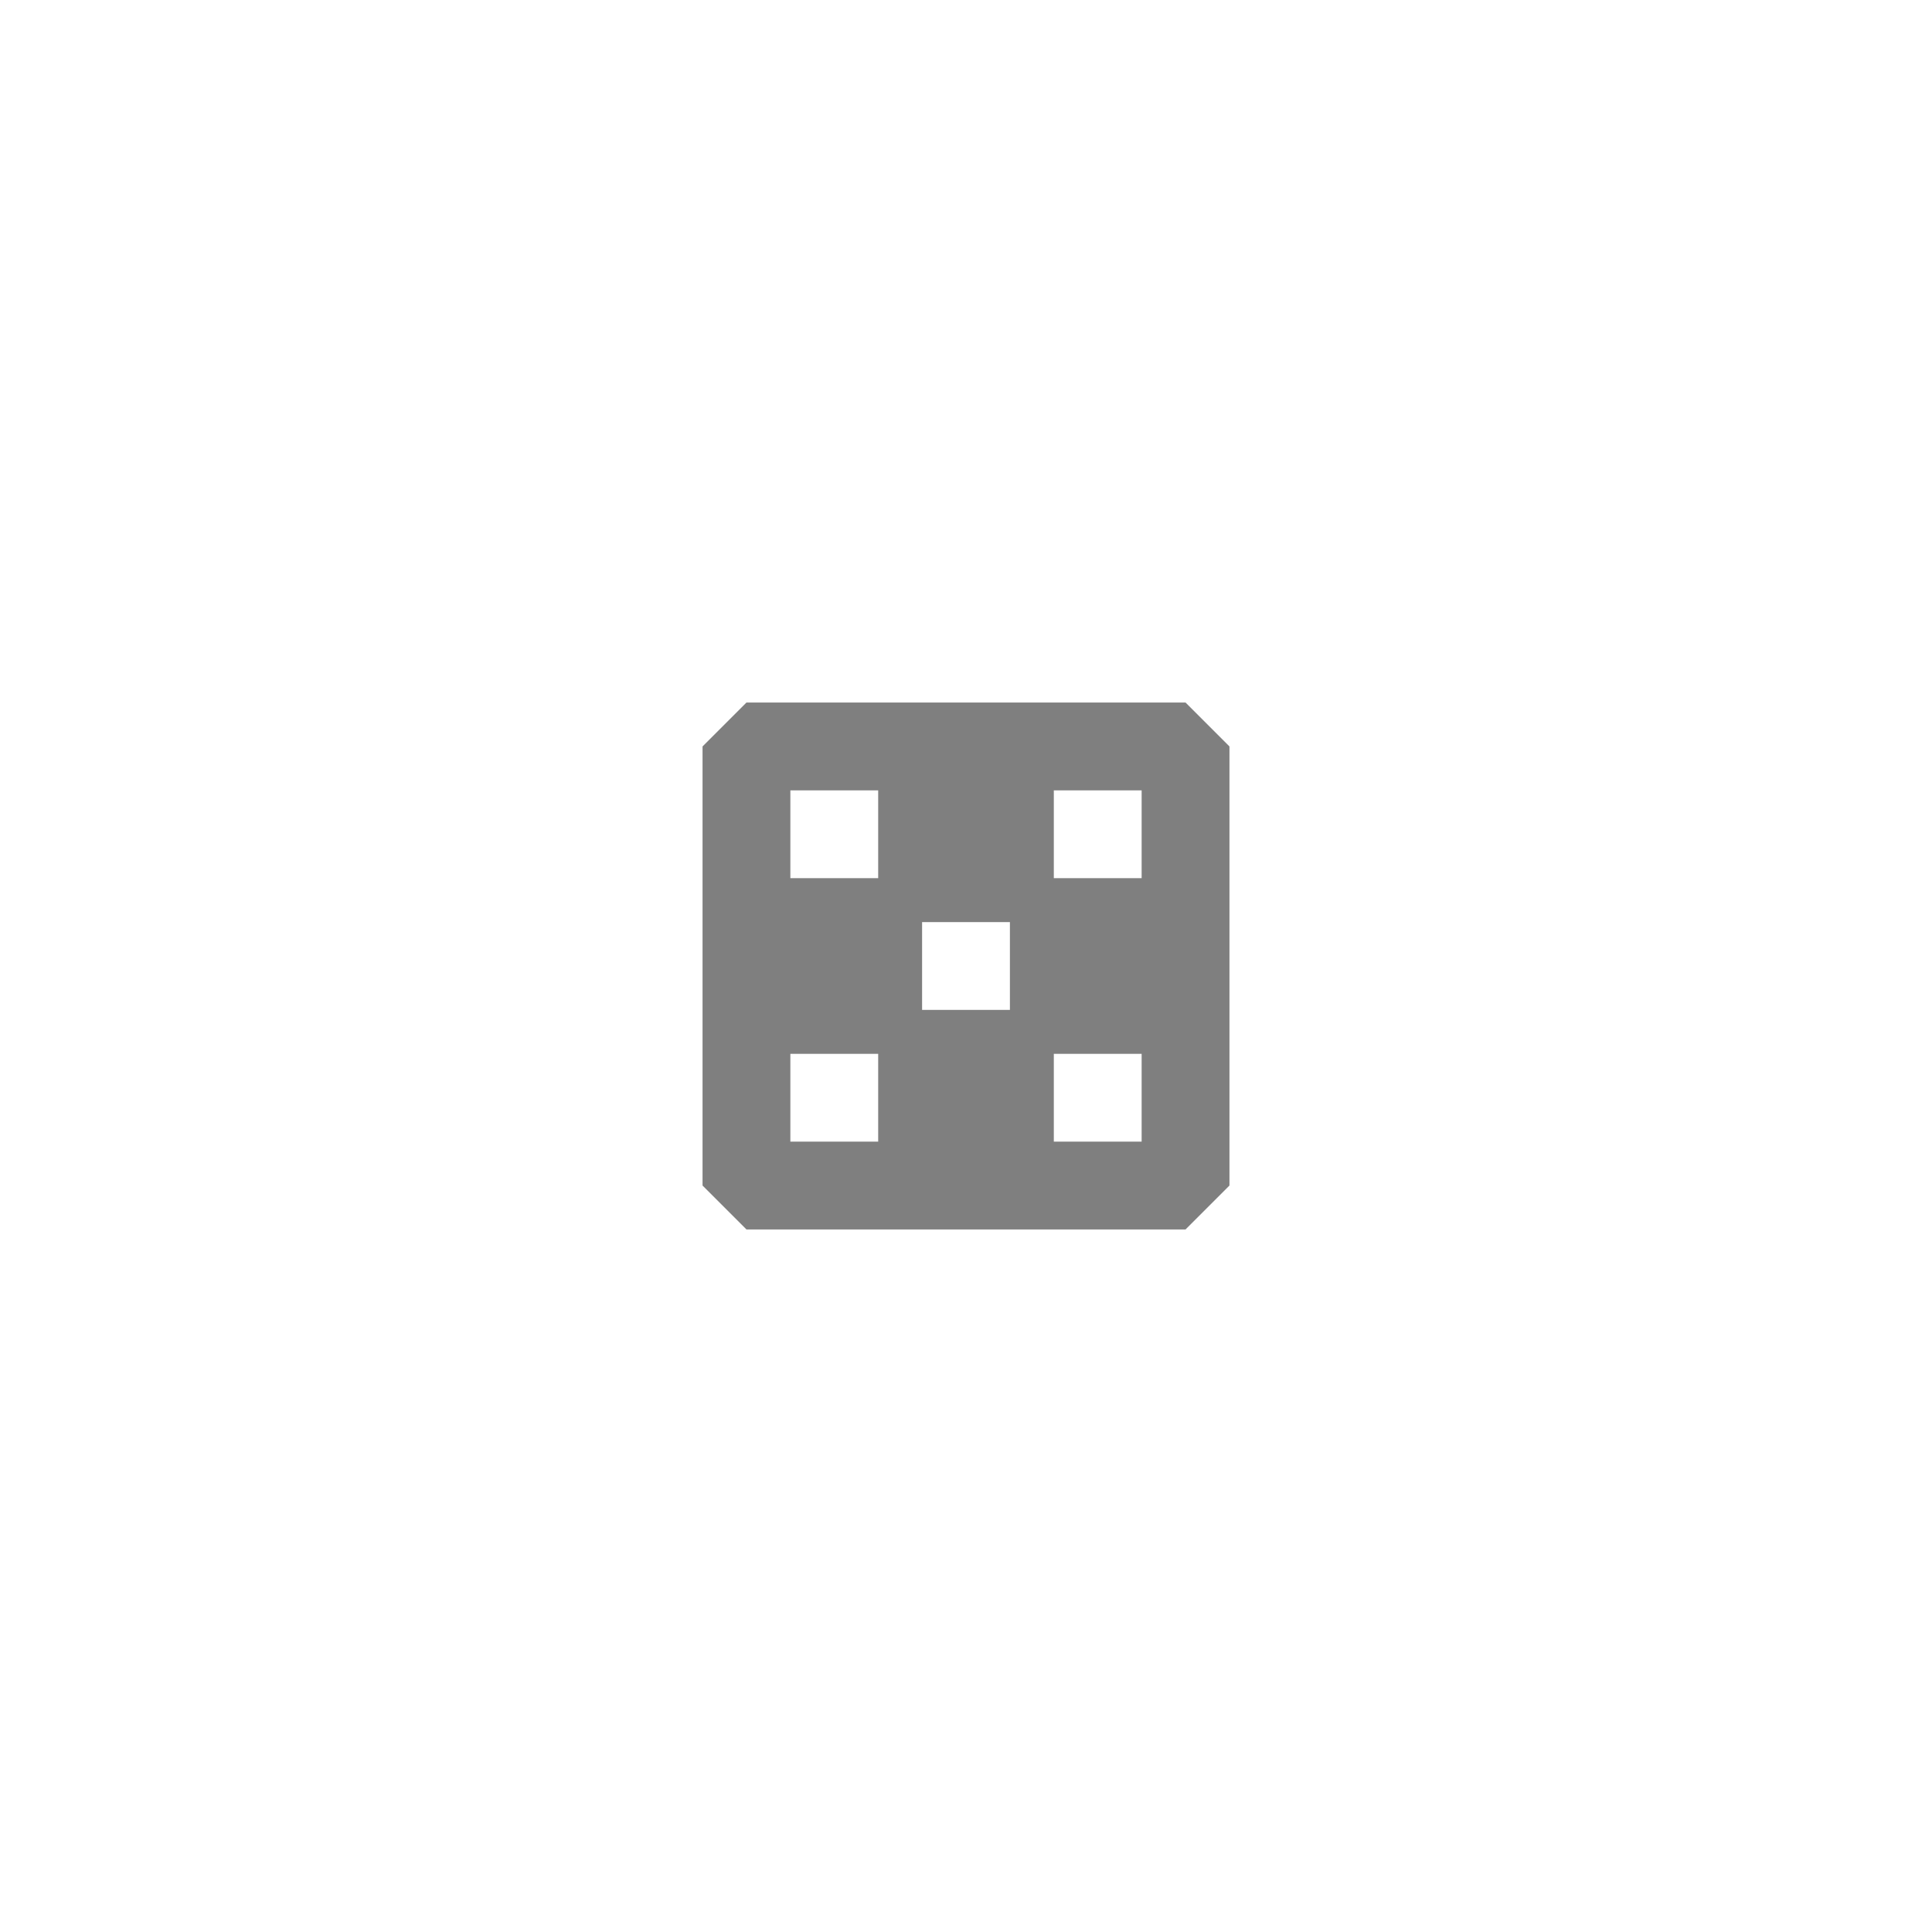
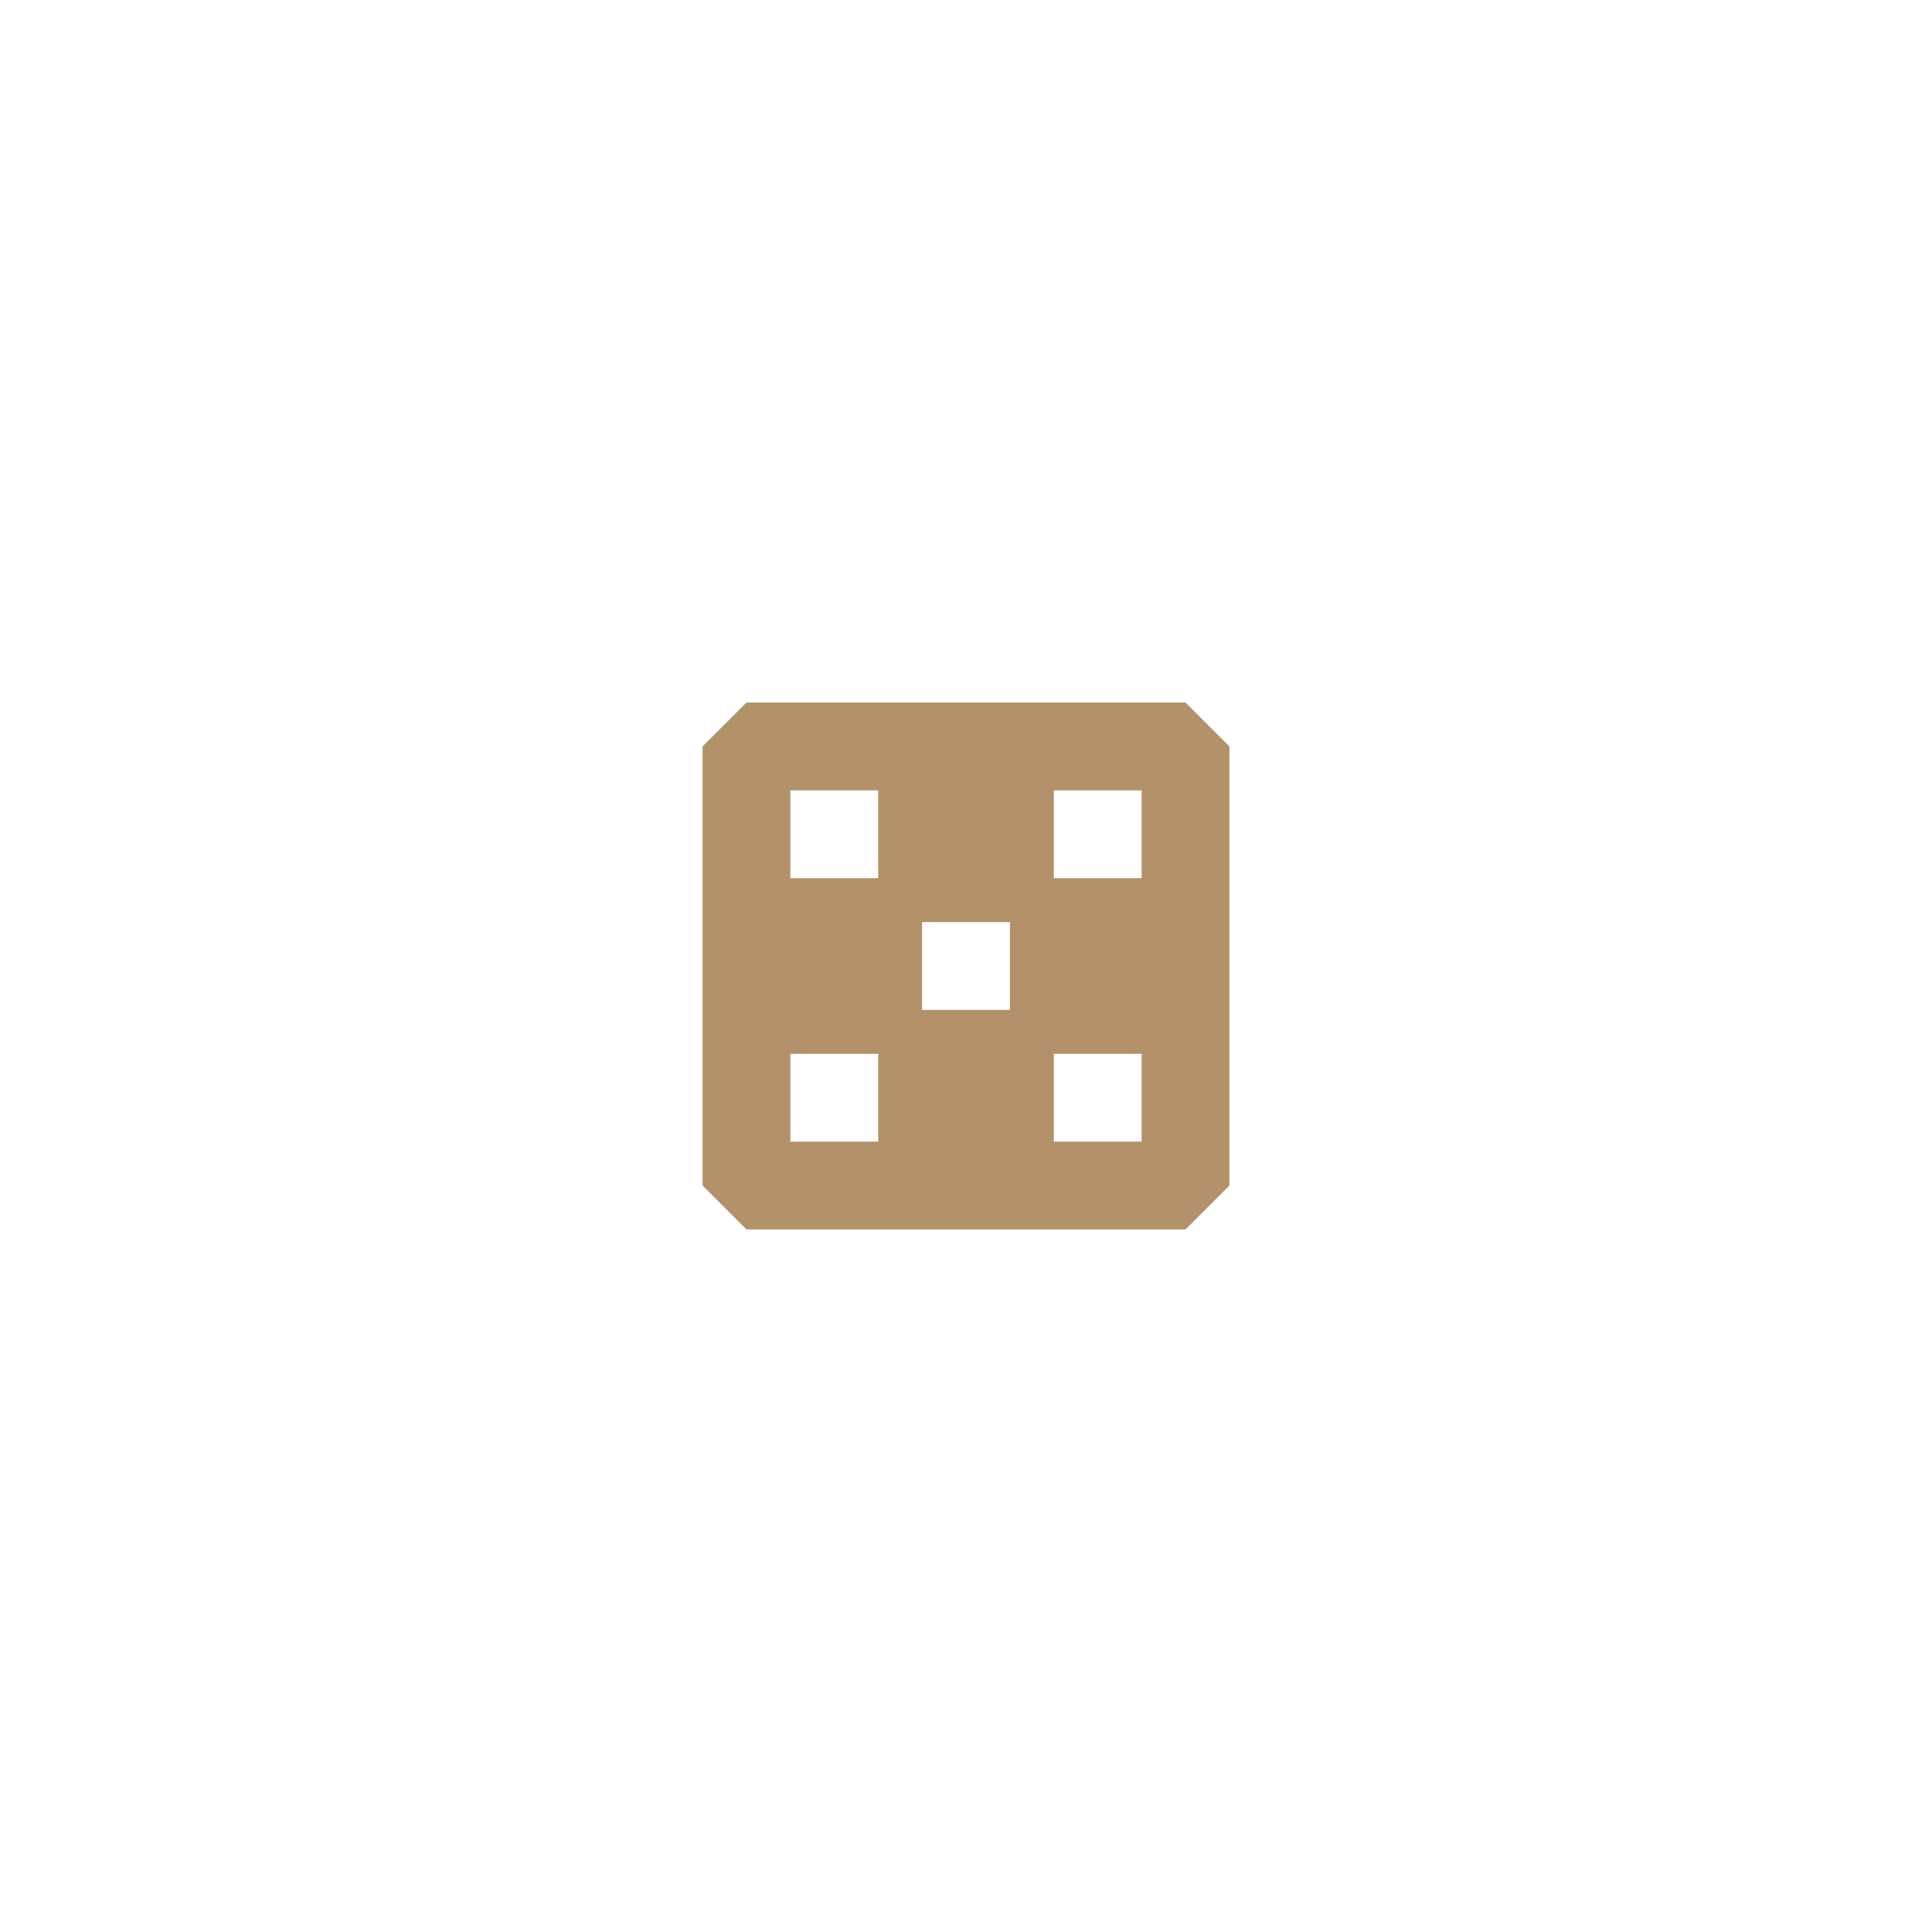
<svg xmlns="http://www.w3.org/2000/svg" width="44" height="44" viewBox="0 0 44 44" fill="none">
-   <path fill-rule="evenodd" clip-rule="evenodd" d="M27 16H17L16 17V27L17 28H27L28 27V17L27 16ZM20 18H18V20H20V18ZM18 24H20V26H18V24ZM26 18H24V20H26V18ZM24 24H26V26H24V24ZM23 21H21V23H23V21Z" fill="black" fill-opacity="0.5" />
+   <path fill-rule="evenodd" clip-rule="evenodd" d="M27 16H17L16 17V27L17 28H27L28 27V17L27 16ZM20 18H18V20H20V18ZM18 24H20V26H18V24ZM26 18H24V20H26V18ZM24 24H26V26H24V24ZM23 21H21V23H23V21Z" fill="#B3926B" />
</svg>
